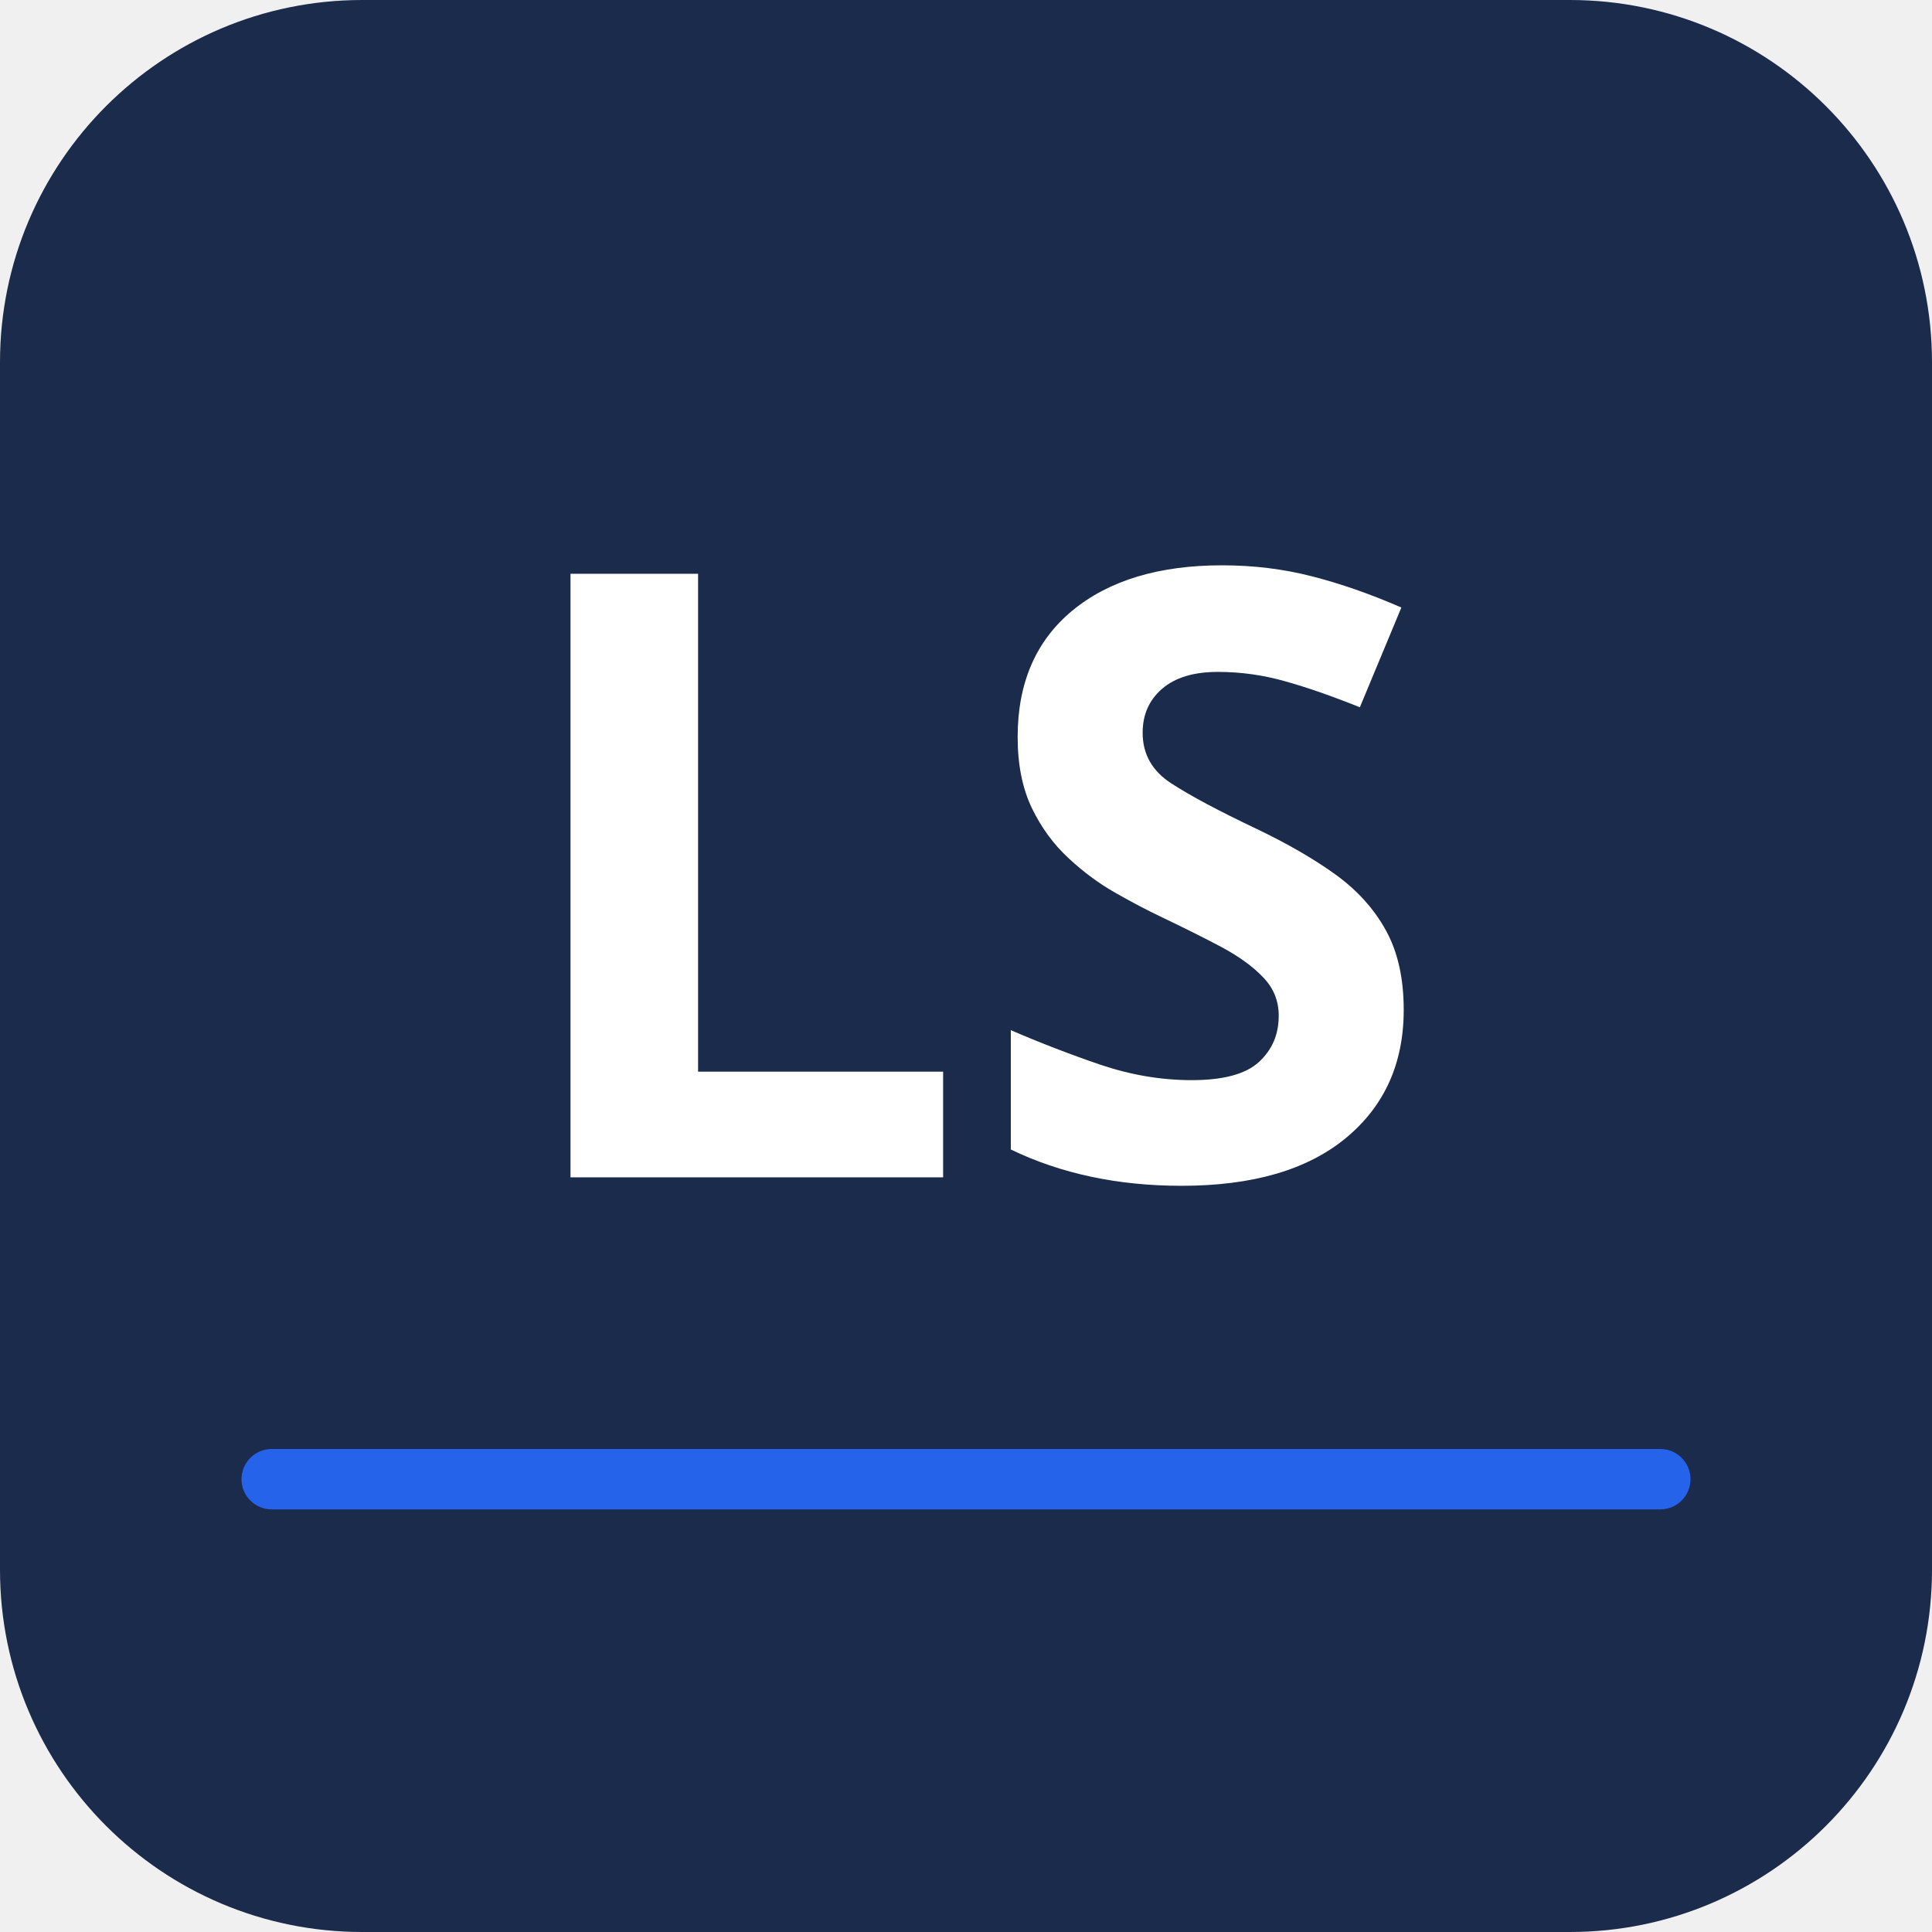
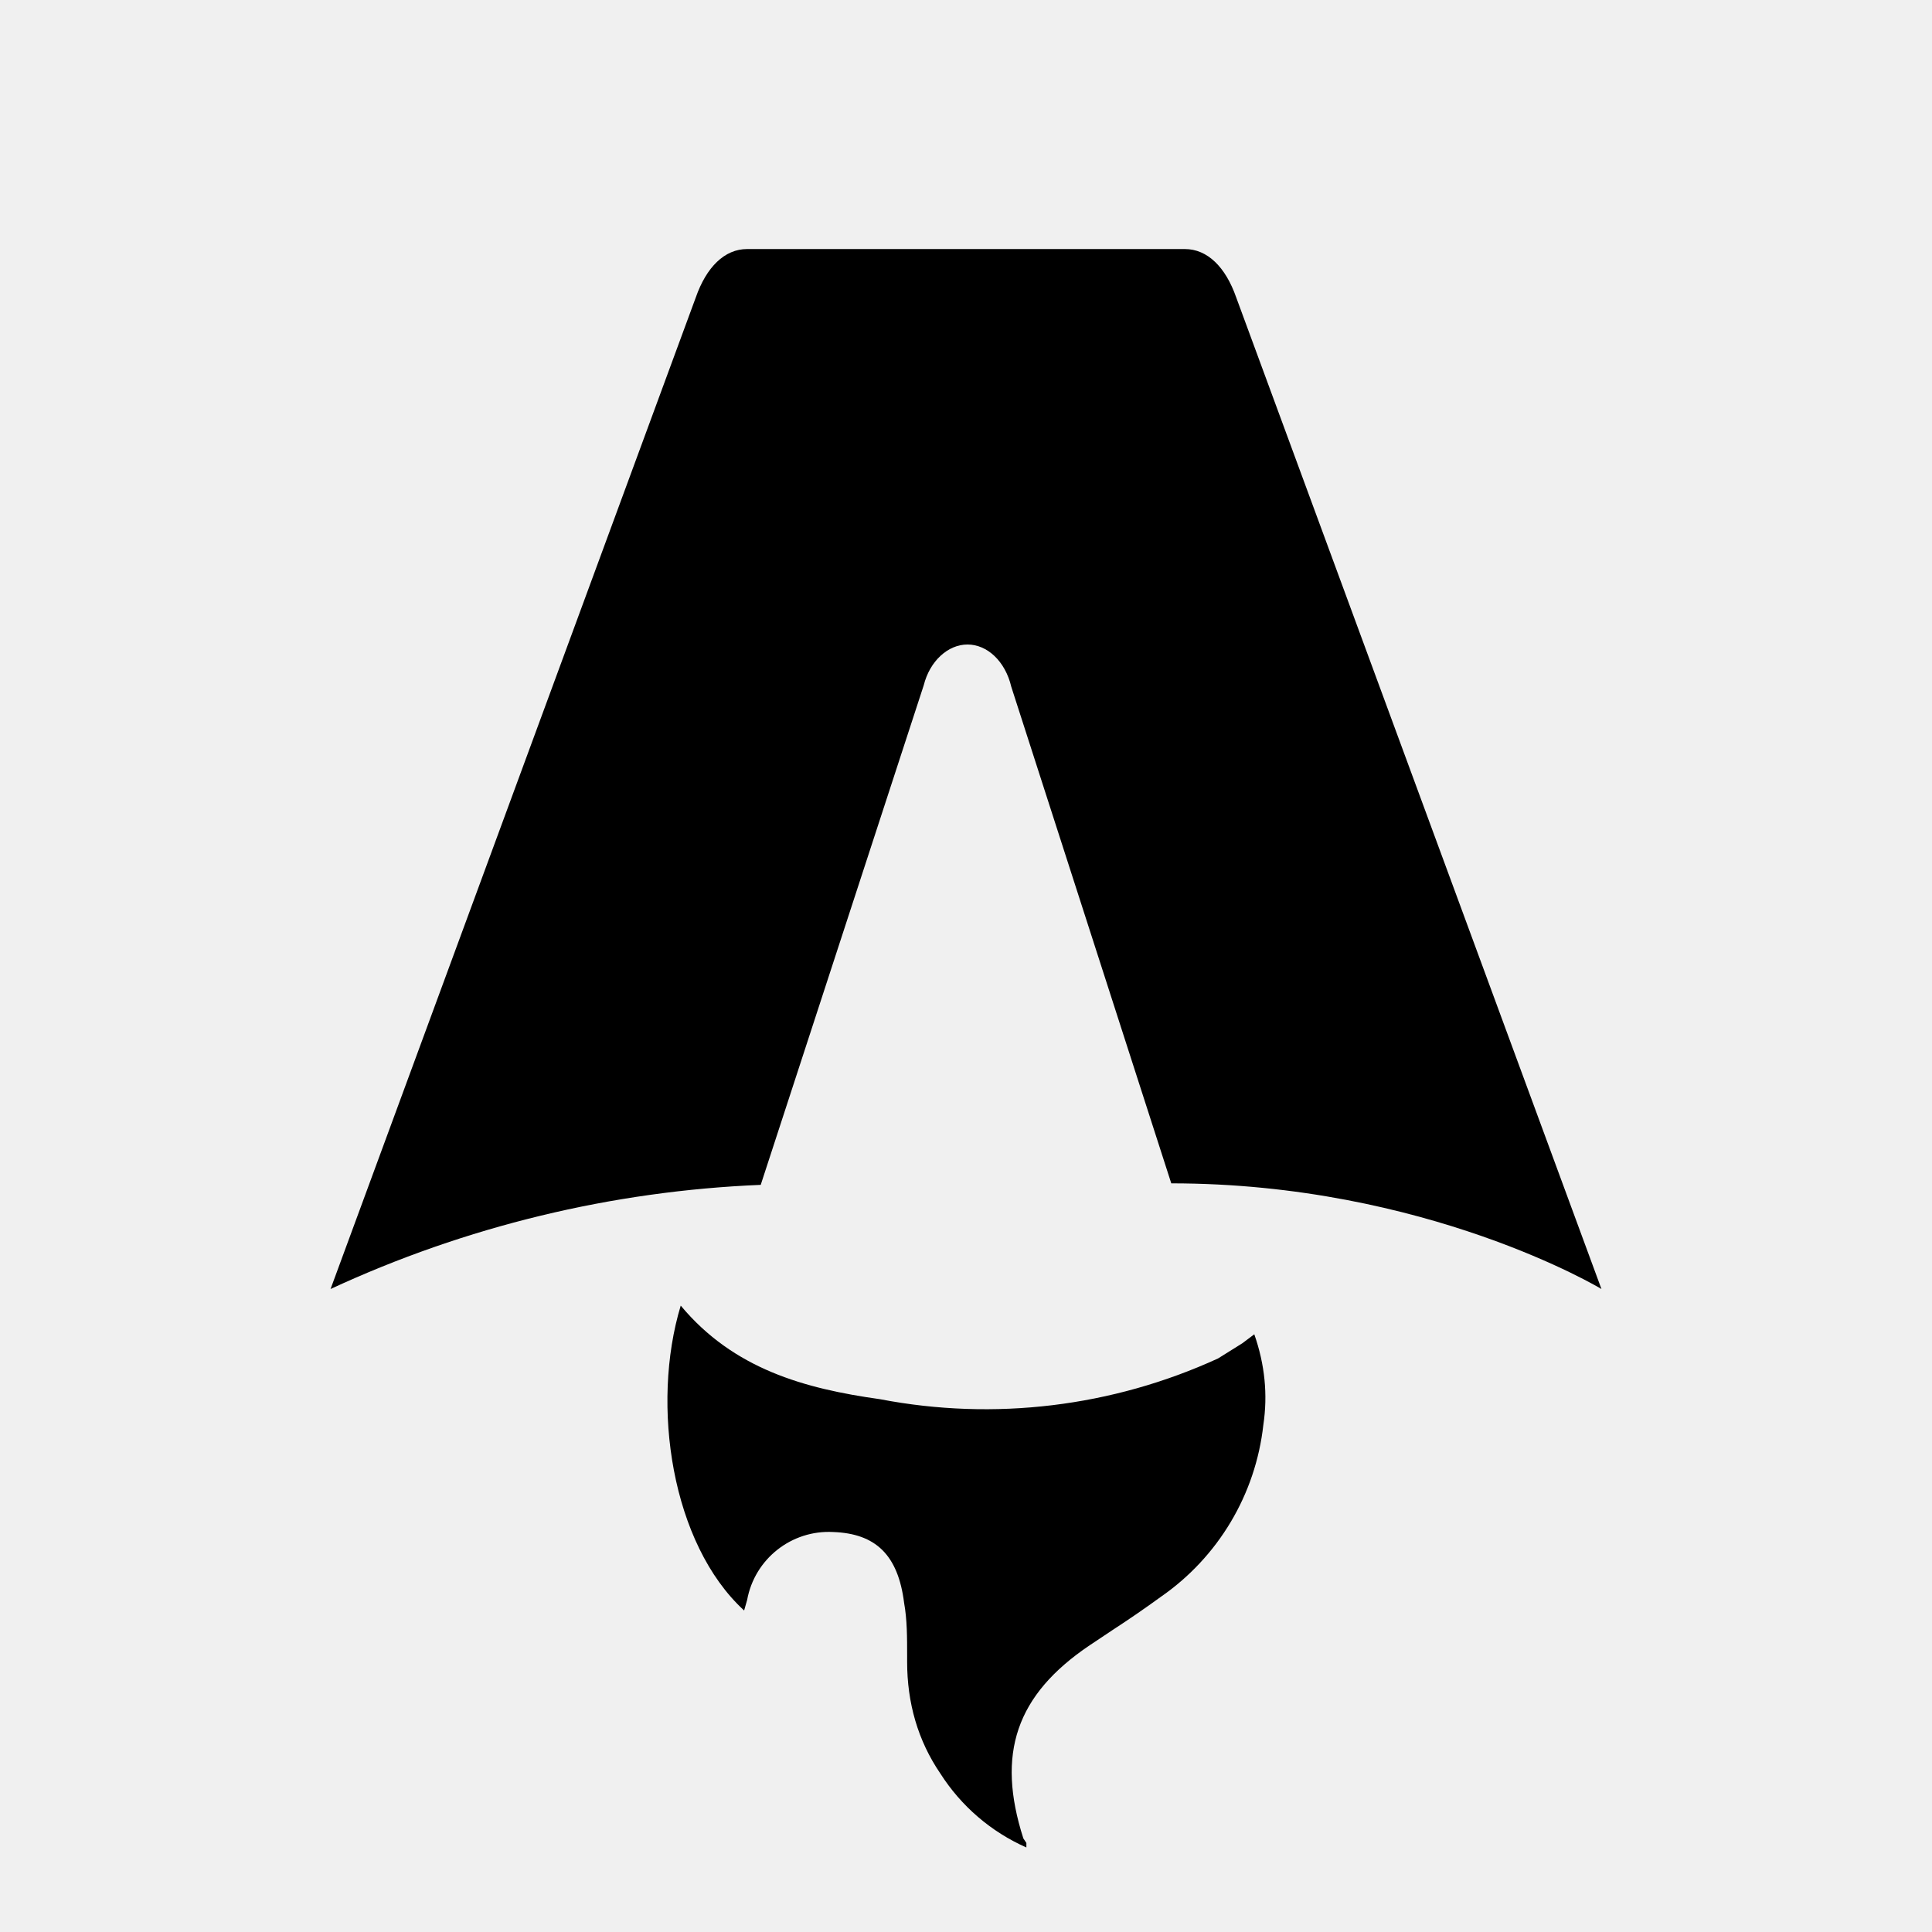
- <svg xmlns="http://www.w3.org/2000/svg" viewBox="0 0 128 128" fill="none">
-   <rect width="128" height="128" rx="24" fill="#1B2B4B" />
-   <text x="64" y="78" text-anchor="middle" font-family="system-ui, sans-serif" font-weight="700" font-size="56" fill="#FFFFFF">LS</text>
-   <rect x="16" y="96" width="96" height="4" rx="2" fill="#2563EB" />
+ <svg xmlns="http://www.w3.org/2000/svg" fill="none" viewBox="0 0 128 128">
+   <path d="M50.4 78.5a75.1 75.1 0 0 0-28.5 6.9l24.2-65.7c.7-2 1.9-3.2 3.4-3.2h29c1.5 0 2.7 1.2 3.4 3.2l24.2 65.7s-11.6-7-28.5-7L67 45.5c-.4-1.7-1.6-2.8-2.9-2.8-1.3 0-2.5 1.1-2.9 2.7L50.4 78.5Zm-1.1 28.2Zm-4.2-20.2c-2 6.6-.6 15.8 4.2 20.2a17.5 17.5 0 0 1 .2-.7 5.5 5.5 0 0 1 5.7-4.5c2.8.1 4.3 1.5 4.7 4.7.2 1.1.2 2.3.2 3.5v.4c0 2.7.7 5.2 2.2 7.4a13 13 0 0 0 5.7 4.9v-.3l-.2-.3c-1.8-5.6-.5-9.5 4.4-12.8l1.5-1a73 73 0 0 0 3.2-2.2 16 16 0 0 0 6.8-11.4c.3-2 .1-4-.6-6l-.8.6-1.6 1a37 37 0 0 1-22.4 2.7c-5-.7-9.7-2-13.2-6.2Z" />
+   <style>
+         path { fill: #000; }
+         @media (prefers-color-scheme: dark) {
+             path { fill: #FFF; }
+         }
+     </style>
</svg>
